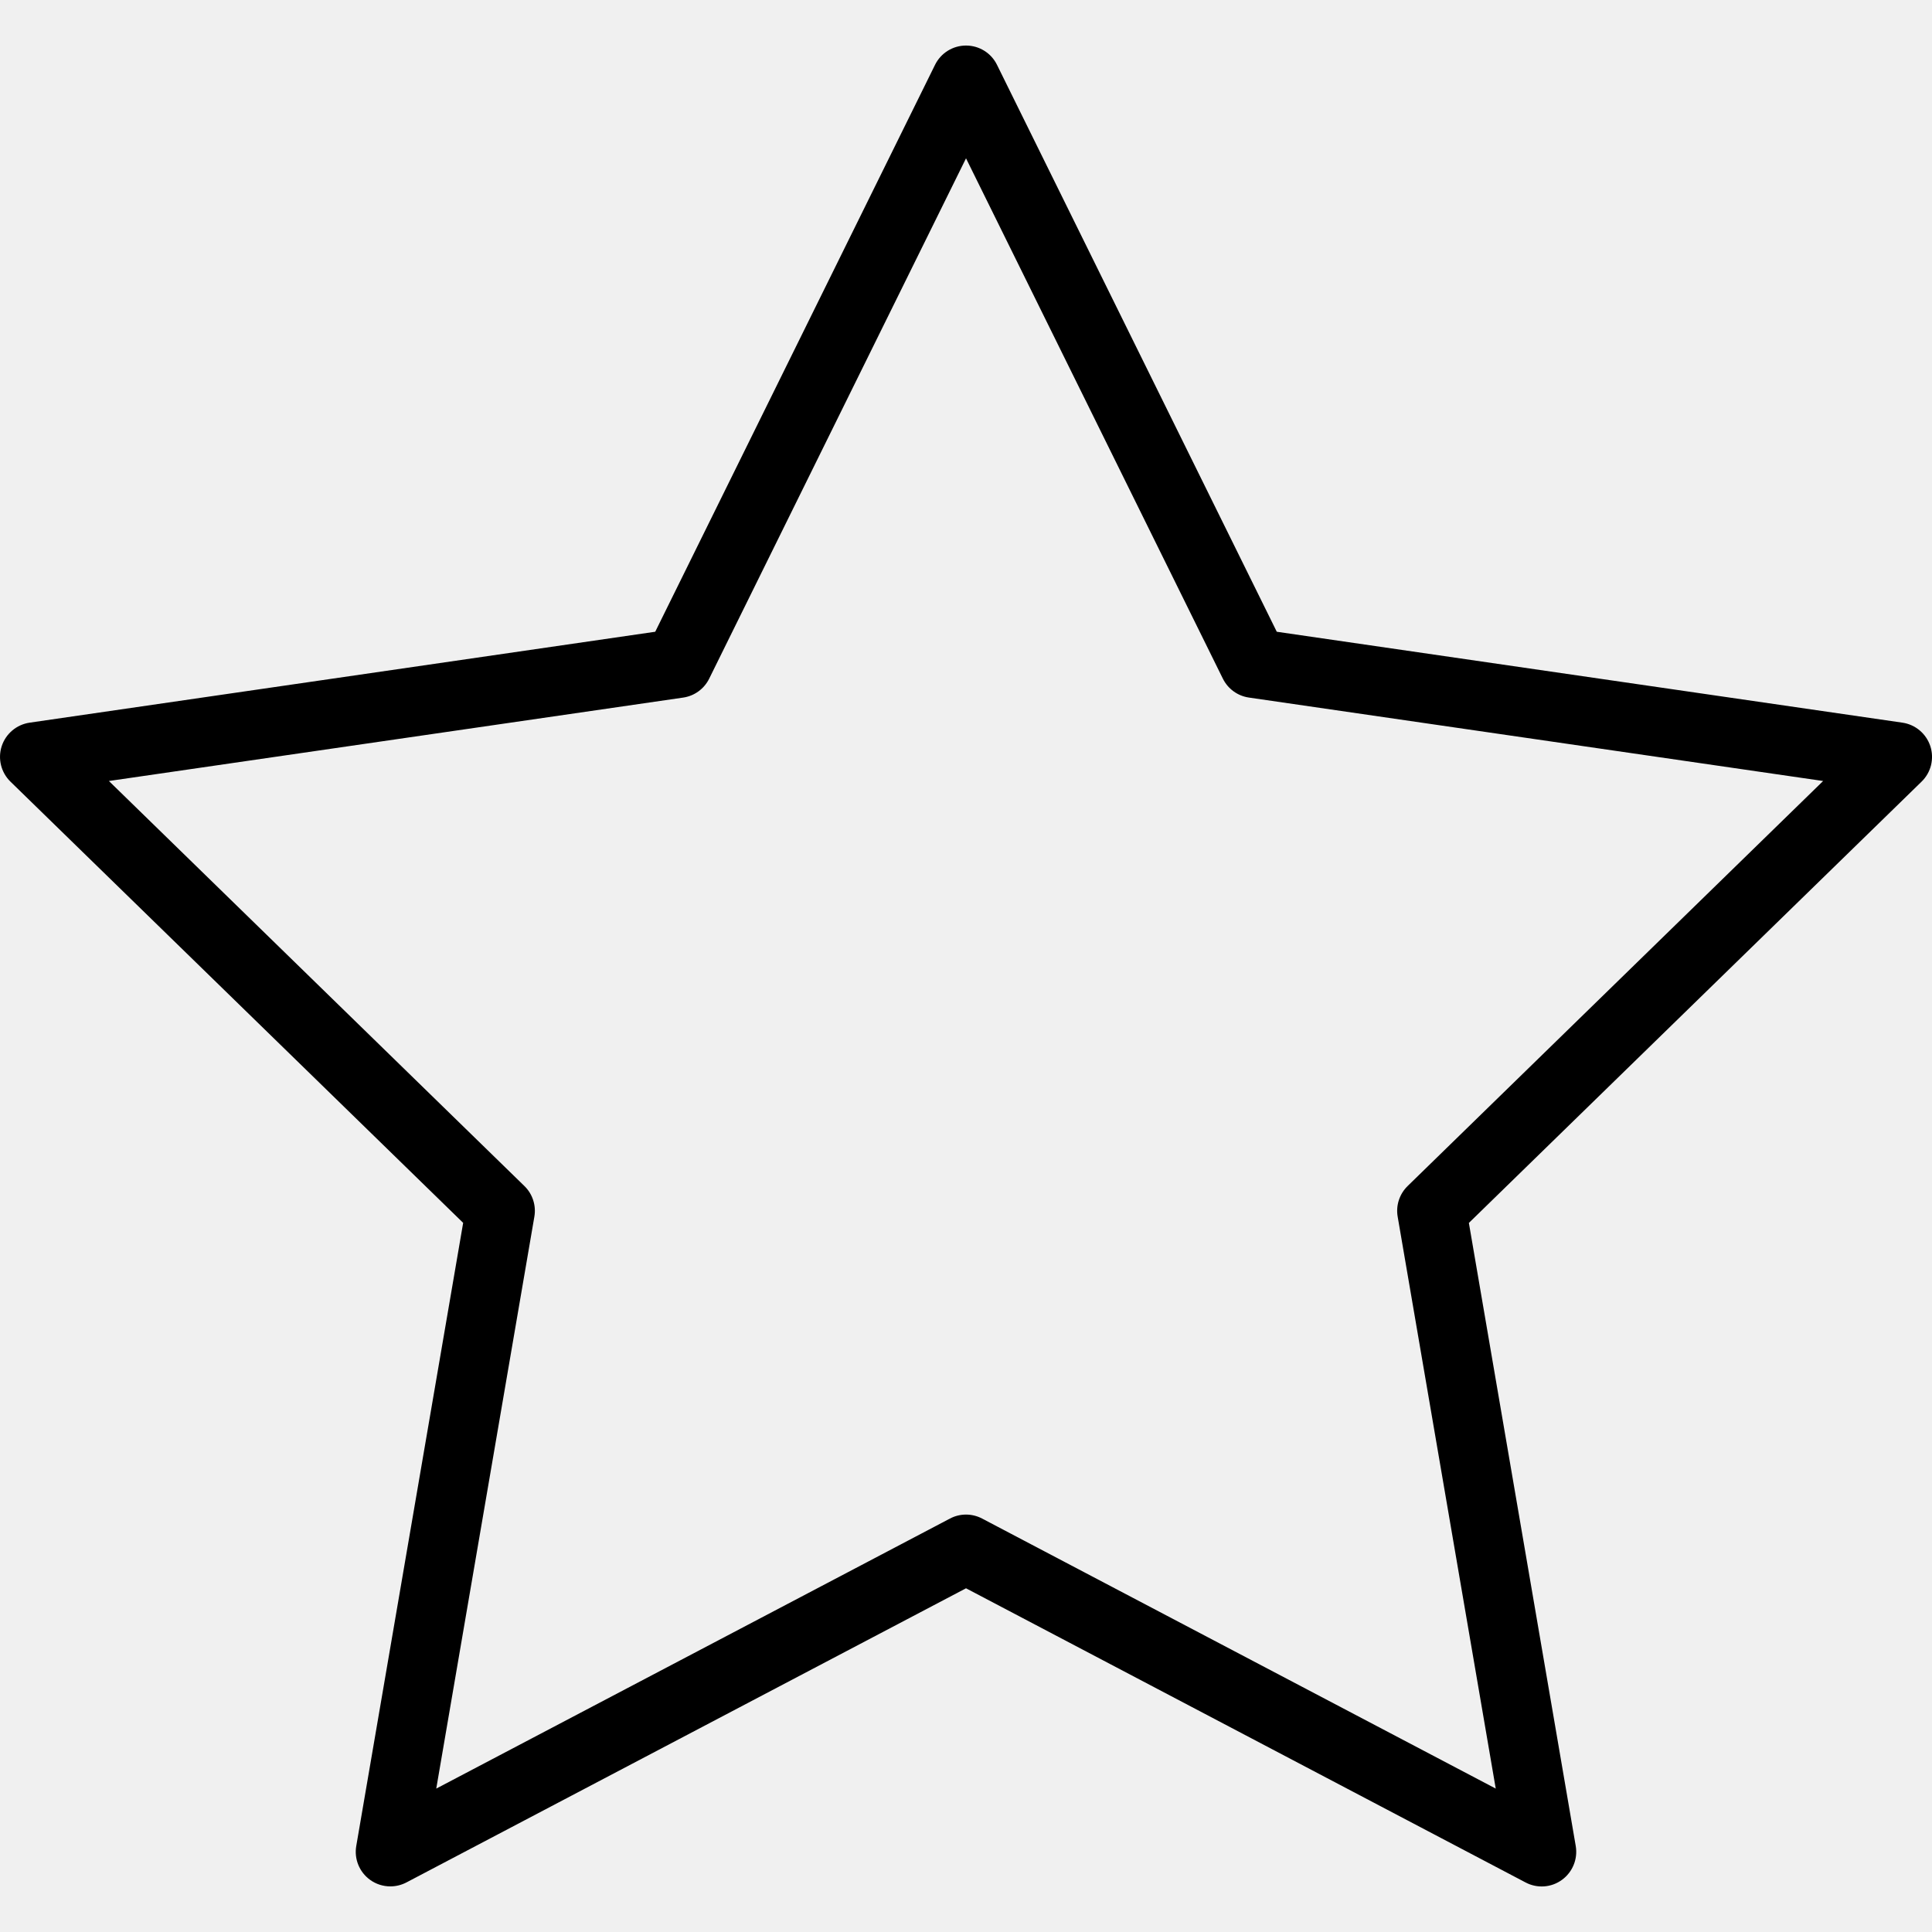
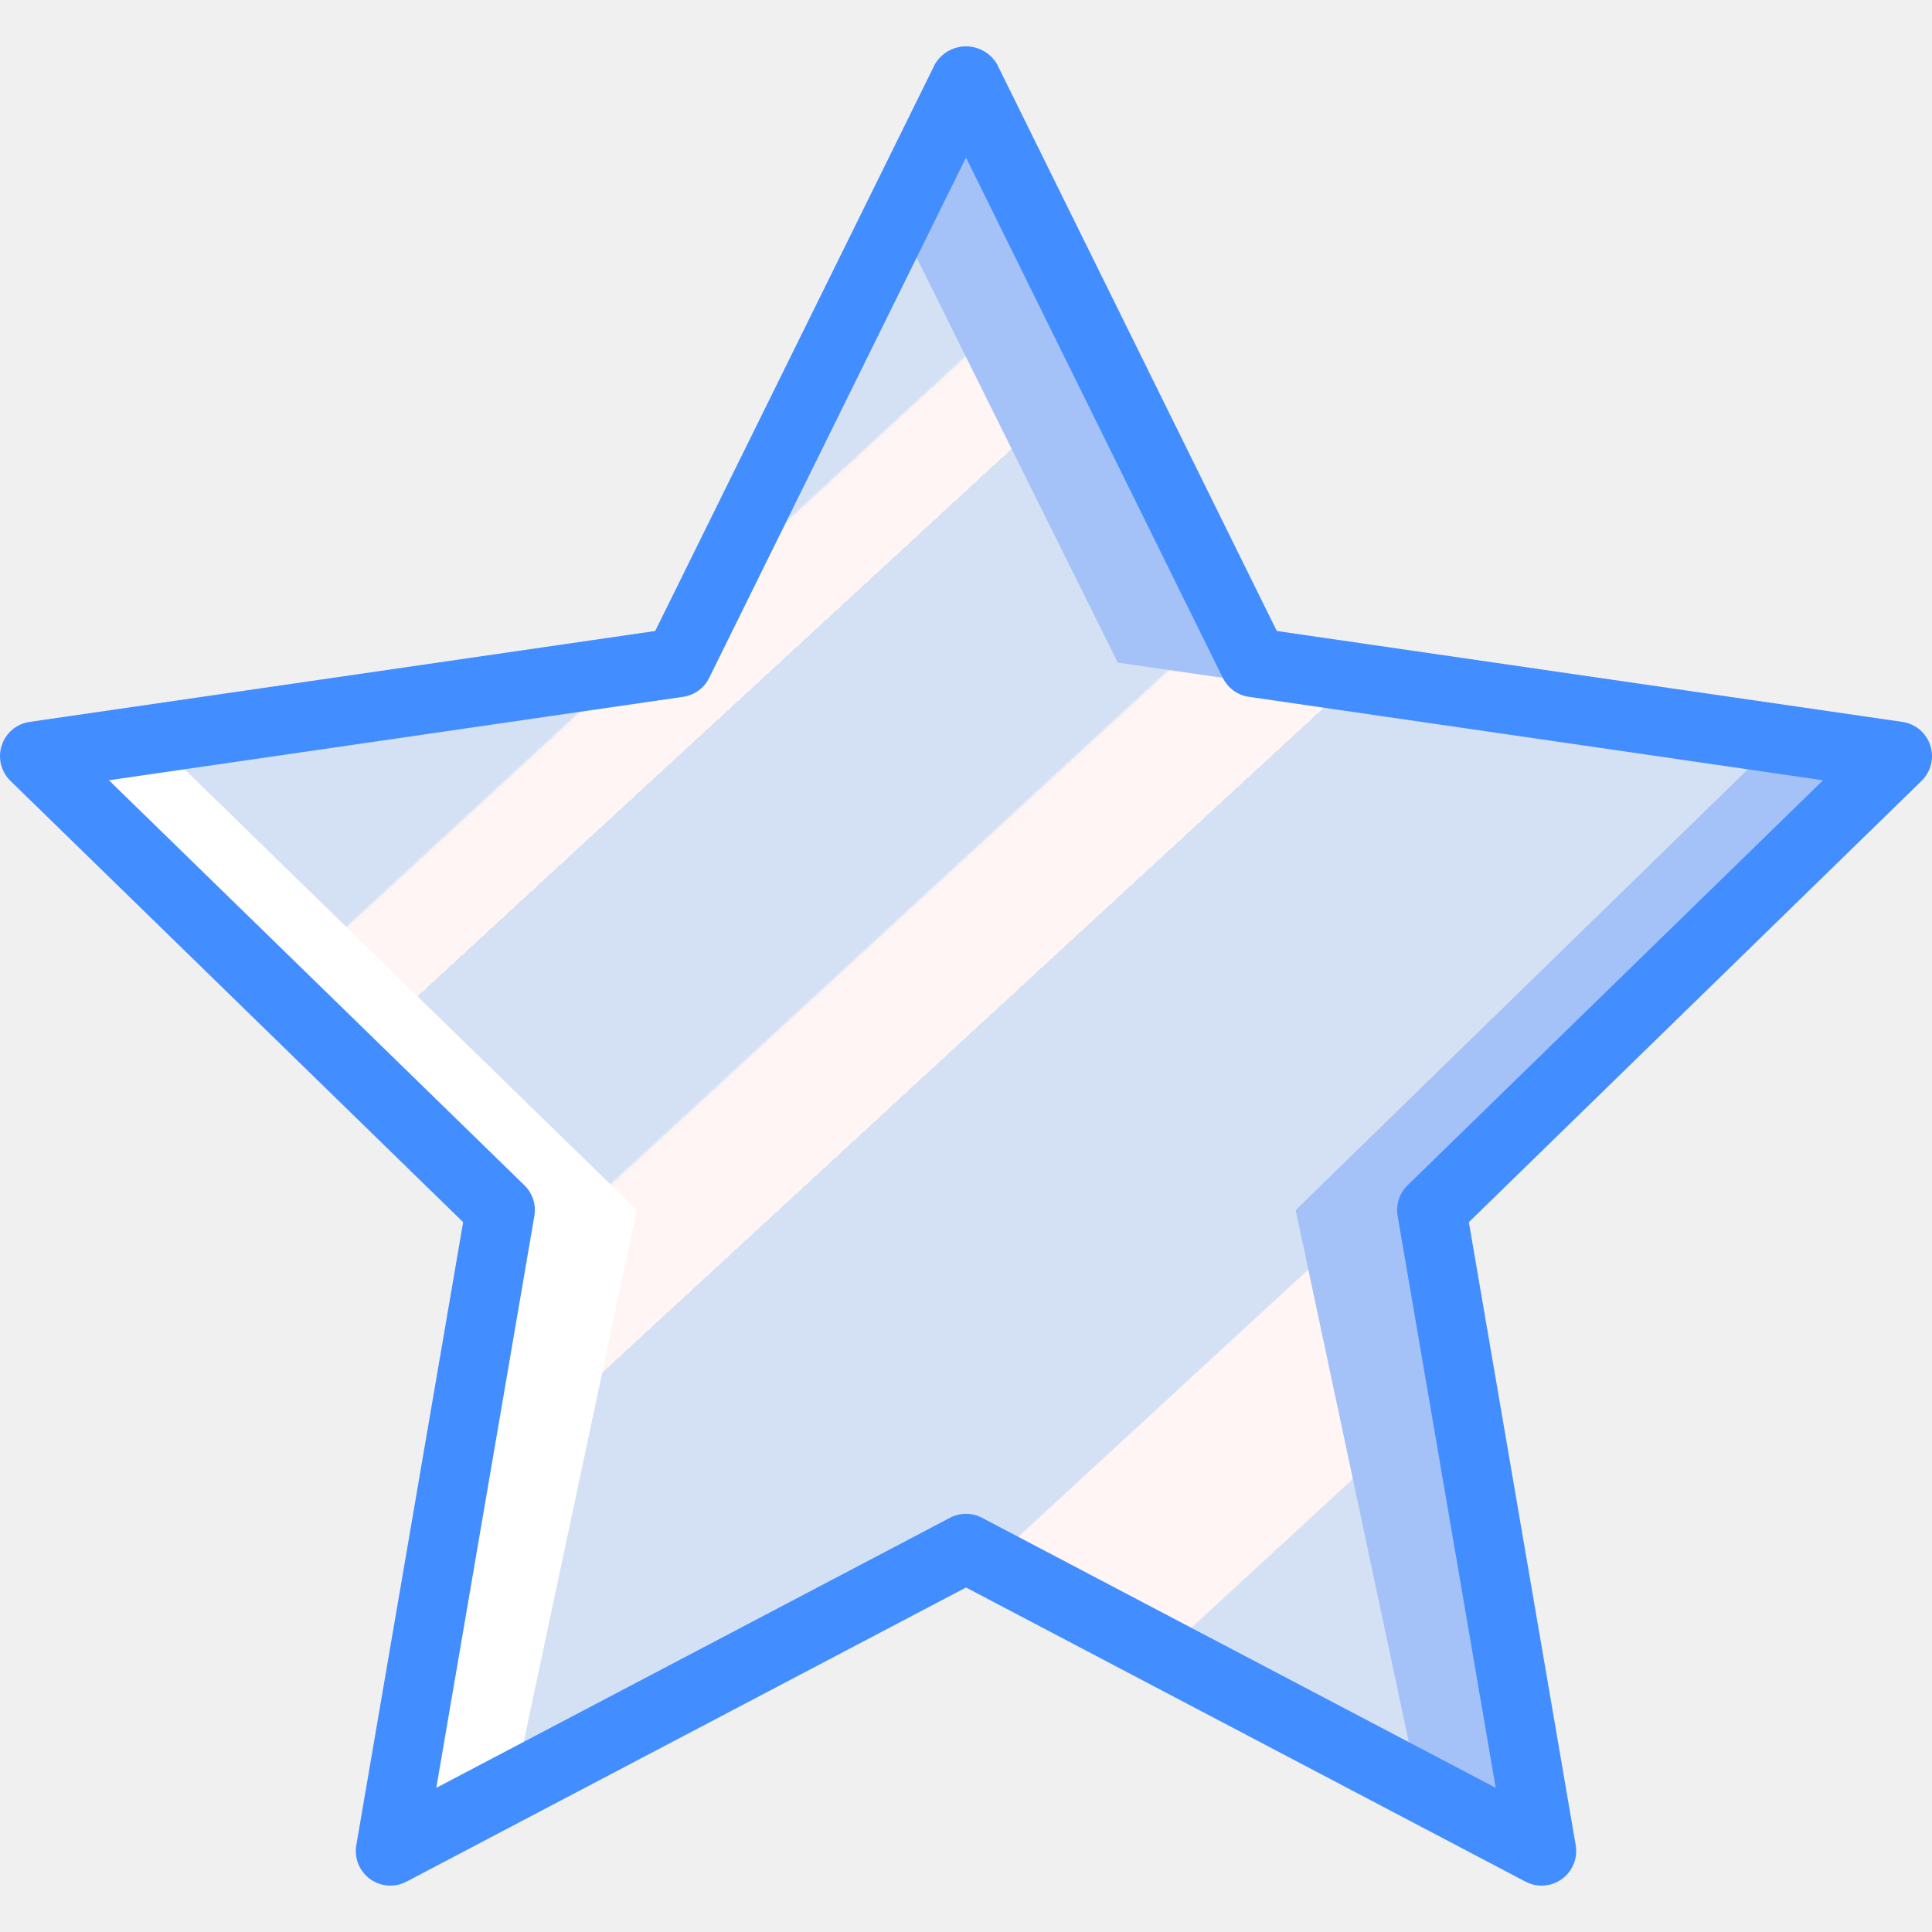
- <svg xmlns="http://www.w3.org/2000/svg" version="1.1" id="Capa_1" x="0px" y="0px" viewBox="0 0 55.867 55.867" style="enable-background:new 0 0 55.867 55.867;" xml:space="preserve">
-   <path d="M11.287,54.548c-0.207,0-0.414-0.064-0.588-0.191c-0.308-0.224-0.462-0.603-0.397-0.978l3.091-18.018L0.302,22.602  c-0.272-0.266-0.37-0.663-0.253-1.024c0.118-0.362,0.431-0.626,0.808-0.681l18.09-2.629l8.091-16.393  c0.168-0.342,0.516-0.558,0.896-0.558l0,0c0.381,0,0.729,0.216,0.896,0.558l8.09,16.393l18.091,2.629  c0.377,0.055,0.689,0.318,0.808,0.681c0.117,0.361,0.02,0.759-0.253,1.024L42.475,35.363l3.09,18.017  c0.064,0.375-0.09,0.754-0.397,0.978c-0.308,0.226-0.717,0.255-1.054,0.076l-16.18-8.506l-16.182,8.506  C11.606,54.51,11.446,54.548,11.287,54.548z M3.149,22.584l12.016,11.713c0.235,0.229,0.343,0.561,0.287,0.885L12.615,51.72  l14.854-7.808c0.291-0.154,0.638-0.154,0.931,0l14.852,7.808l-2.836-16.538c-0.056-0.324,0.052-0.655,0.287-0.885l12.016-11.713  l-16.605-2.413c-0.326-0.047-0.607-0.252-0.753-0.547L27.934,4.578l-7.427,15.047c-0.146,0.295-0.427,0.5-0.753,0.547L3.149,22.584z  " />
+ <svg xmlns="http://www.w3.org/2000/svg" version="1.1" id="Capa_1" x="0px" y="0px" viewBox="0 0 510.787 510.787" style="enable-background:new 0 0 510.787 510.787;" xml:space="preserve">
+   <g>
+     <polygon style="fill:#A4C2F7;" points="255.393,20.992 331.489,175.177 501.647,199.899 378.52,319.917 407.585,489.389    255.393,409.371 103.201,489.389 132.267,319.917 9.14,199.899 179.297,175.177  " />
+     <linearGradient id="SVGID_1_" gradientUnits="userSpaceOnUse" x1="-49.356" y1="655.204" x2="-48.66" y2="654.473" gradientTransform="matrix(453.5826 0 0 -431.8236 22463.801 283067.938)">
+       <stop offset="0" style="stop-color:#D4E1F4" />
+       <stop offset="0.172" style="stop-color:#D4E1F4" />
+       <stop offset="0.2" style="stop-color:#D4E1F4" />
+       <stop offset="0.2" style="stop-color:#DAE4F4" />
+       <stop offset="0.201" style="stop-color:#EBEBF4" />
+       <stop offset="0.201" style="stop-color:#F6F1F4" />
+       <stop offset="0.202" style="stop-color:#FDF4F4" />
+       <stop offset="0.205" style="stop-color:#FFF5F4" />
+       <stop offset="0.252" style="stop-color:#FFF5F4" />
+       <stop offset="0.26" style="stop-color:#FFF5F4" />
+       <stop offset="0.26" style="stop-color:#D4E1F4" />
+       <stop offset="0.397" style="stop-color:#D4E1F4" />
+       <stop offset="0.42" style="stop-color:#D4E1F4" />
+       <stop offset="0.42" style="stop-color:#DAE4F4" />
+       <stop offset="0.421" style="stop-color:#EBEBF4" />
+       <stop offset="0.421" style="stop-color:#F6F1F4" />
+       <stop offset="0.422" style="stop-color:#FDF4F4" />
+       <stop offset="0.425" style="stop-color:#FFF5F4" />
+       <stop offset="0.489" style="stop-color:#FFF5F4" />
+       <stop offset="0.5" style="stop-color:#FFF5F4" />
+       <stop offset="0.5" style="stop-color:#F9F2F4" />
+       <stop offset="0.5" style="stop-color:#E8EBF4" />
+       <stop offset="0.5" style="stop-color:#DDE5F4" />
+       <stop offset="0.5" style="stop-color:#D6E2F4" />
+       <stop offset="0.501" style="stop-color:#D4E1F4" />
+       <stop offset="0.706" style="stop-color:#D4E1F4" />
+       <stop offset="0.74" style="stop-color:#D4E1F4" />
+       <stop offset="0.741" style="stop-color:#FFF5F4" />
+       <stop offset="0.835" style="stop-color:#FFF5F4" />
+       <stop offset="0.85" style="stop-color:#FFF5F4" />
+       <stop offset="0.851" style="stop-color:#D4E1F4" />
+     </linearGradient>
+     <path style="fill:url(#SVGID_1_);" d="M465.679,199.902l-170.154-24.726L237.108,57.563l-54.857,117.614L12.096,199.902   l123.125,120.018l-29.067,169.466l121.81-75.252l16.346,6.129c0.029-0.121-0.011-0.259,0.022-0.377   c1.572-5.172,6.918-8.208,12.165-6.908c11.533,1.982,22.486,6.484,32.078,13.188c1.404,1.068,2.557,2.431,3.377,3.993   c1.507,0.642,2.793,1.71,3.701,3.074c1.242-0.53,2.578-0.802,3.929-0.799c4.174-0.182,7.902,2.592,8.927,6.643   c3.303-1.94,7.448-1.706,10.512,0.593c3.064,2.299,4.448,6.213,3.509,9.927l51.719,19.395L342.554,319.92L465.679,199.902z" />
+     <path style="fill:#FFFFFF;" d="M179.417,175.177L9.263,199.902l123.125,120.018l-29.066,169.467l43.729-22.989   c-0.224-0.346-0.427-0.705-0.607-1.076l-9.788,3.67l31.696-149.071L45.227,199.902l127.881-23.482L179.417,175.177z" />
+     <path style="fill:#428DFF;" d="M407.581,498.527c-1.484,0-2.946-0.362-4.259-1.054l-147.929-77.768l-147.929,77.768   c-3.08,1.621-6.813,1.352-9.629-0.693s-4.227-5.511-3.639-8.941l28.25-164.723L2.759,206.447c-2.491-2.429-3.387-6.062-2.311-9.371   s3.938-5.72,7.382-6.218l165.393-24.036l73.973-149.875c1.709-2.904,4.827-4.688,8.197-4.688c3.37,0,6.488,1.783,8.197,4.688   l73.973,149.875l165.393,24.036c3.444,0.498,6.306,2.909,7.382,6.218s0.181,6.942-2.311,9.371L388.34,323.117l28.25,164.723   c0.454,2.656-0.285,5.377-2.022,7.437C412.831,497.336,410.275,498.526,407.581,498.527L407.581,498.527z M255.393,400.233   c1.484-0.001,2.946,0.361,4.259,1.054l135.786,71.384l-25.928-151.205c-0.509-2.964,0.472-5.989,2.625-8.089l109.857-107.089   l-151.812-22.062c-2.979-0.43-5.554-2.3-6.884-5L255.393,41.653l-67.902,137.571c-1.33,2.7-3.905,4.57-6.884,5L28.795,206.286   l109.857,107.089c2.152,2.1,3.134,5.125,2.625,8.089L115.349,472.67l135.786-71.384   C252.447,400.594,253.909,400.232,255.393,400.233z" />
+   </g>
  <g>
</g>
  <g>
</g>
  <g>
</g>
  <g>
</g>
  <g>
</g>
  <g>
</g>
  <g>
</g>
  <g>
</g>
  <g>
</g>
  <g>
</g>
  <g>
</g>
  <g>
</g>
  <g>
</g>
  <g>
</g>
  <g>
</g>
</svg>
